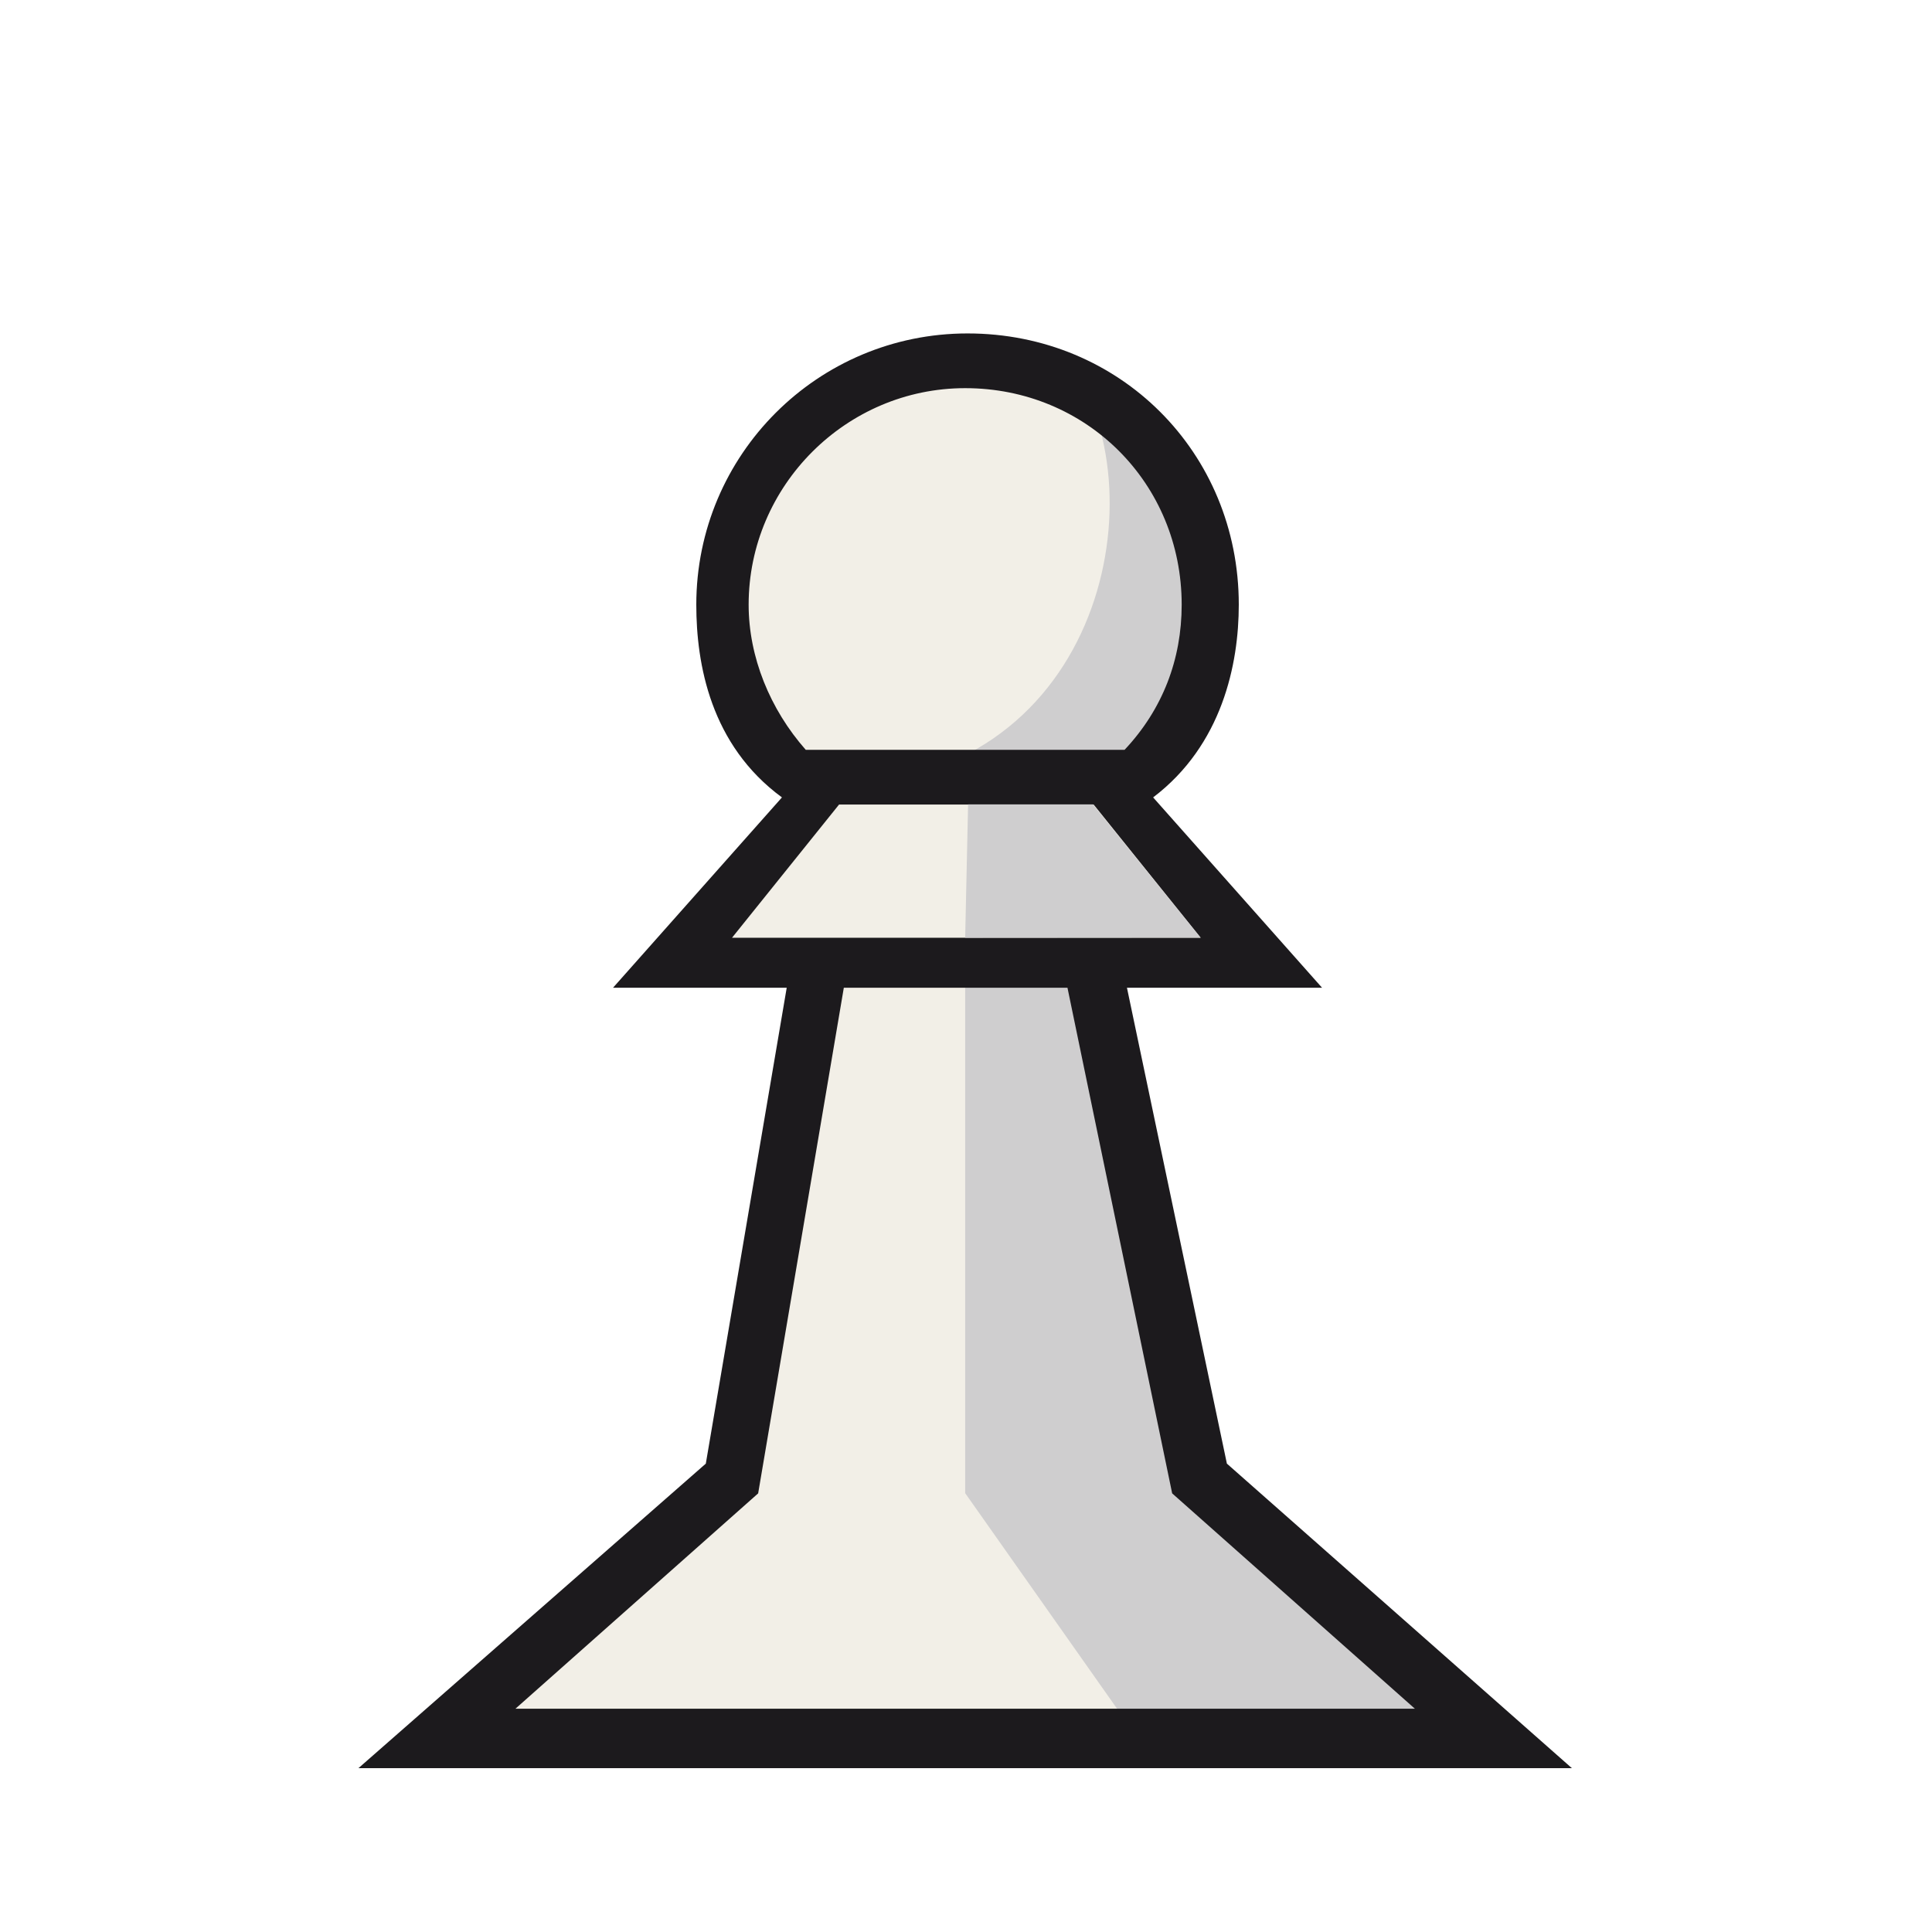
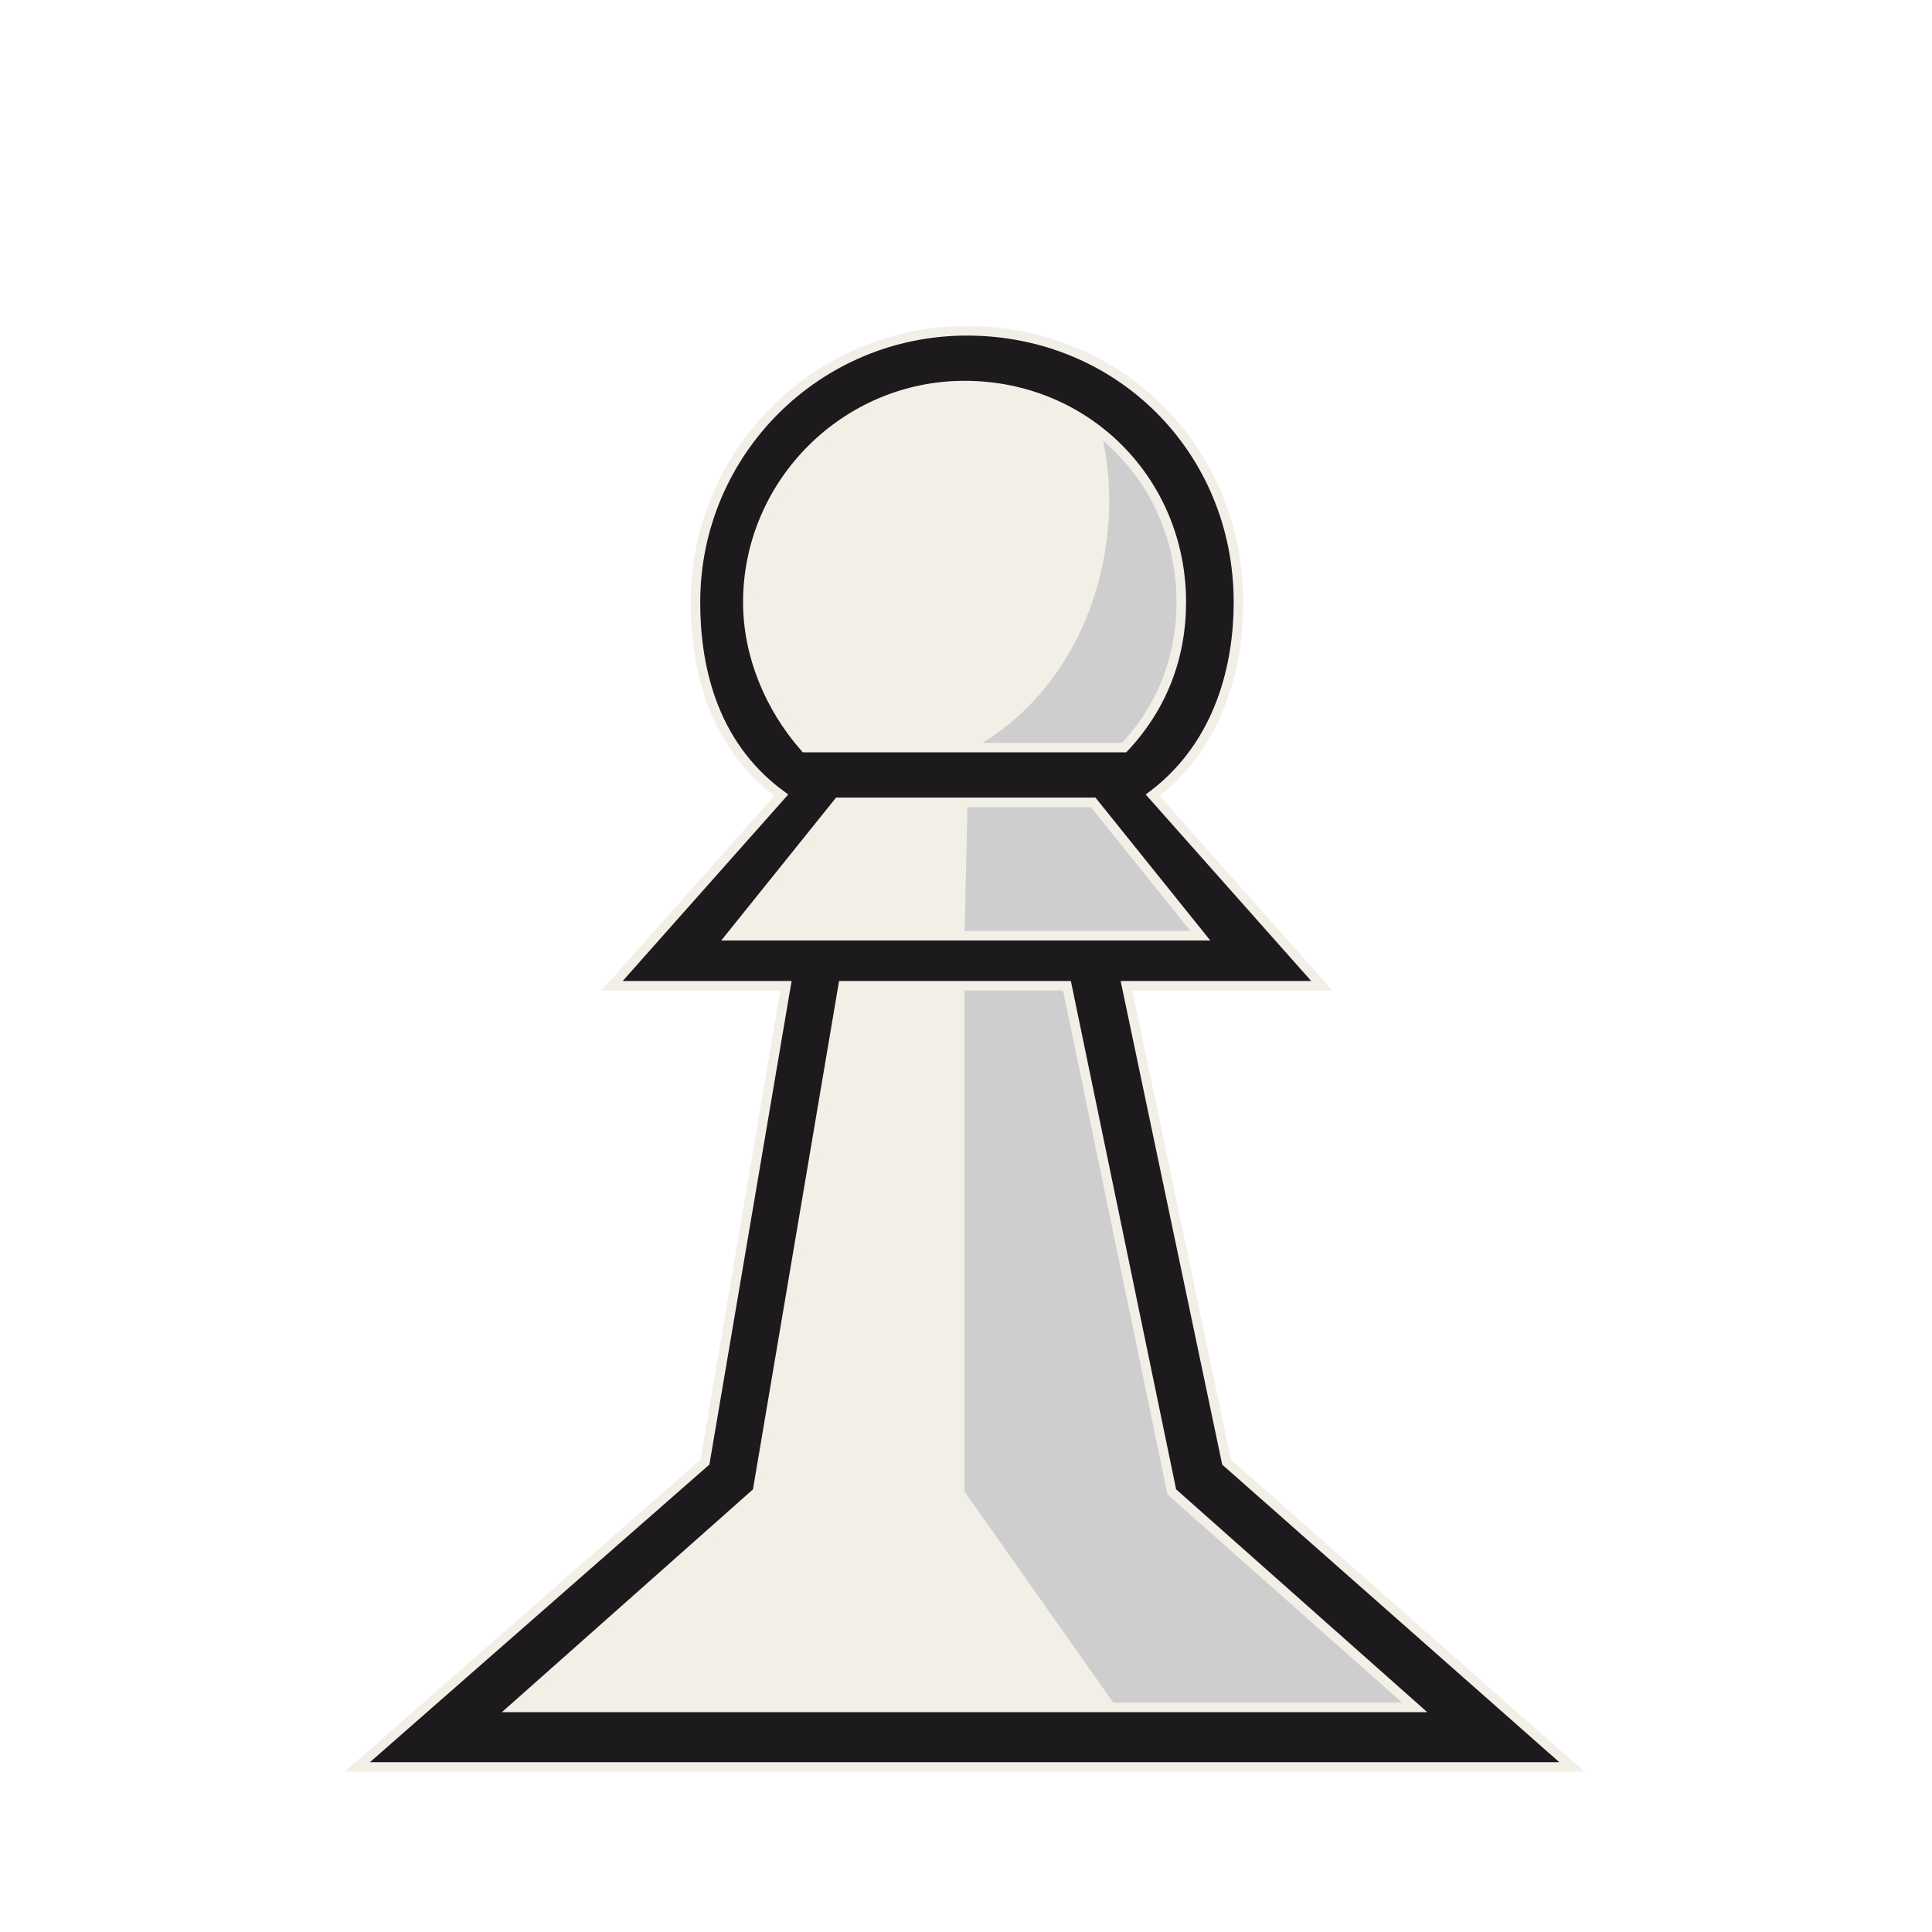
- <svg xmlns="http://www.w3.org/2000/svg" width="100%" height="100%" viewBox="0 0 592 592" version="1.1" xml:space="preserve" style="fill-rule:evenodd;clip-rule:evenodd;stroke-linejoin:round;stroke-miterlimit:2;">
-   <g transform="matrix(1,0,0,1,-288,-2630)">
-     <g transform="matrix(1,0,0,1,104.614,-182.879)">
-       <g id="wP.svg" transform="matrix(1.74978,0,0,1.74978,-1171.19,-1524.5)">
-         <g id="wP.svg1" transform="matrix(4.16667,0,0,4.16667,943.158,2648.08)">
-           <g id="wP.svg2">
-             <g id="wP.svg3" transform="matrix(1,0,0,1,-40.5,-40.5)">
-               <g transform="matrix(1,0,0,1,0,1.98976)">
-                 <path d="M29.7,37.8L51.3,37.8L46.2,31.8L46.9,31.8C49.5,29.9 51.2,26.7 51.2,23.2C51.2,17.2 46.4,12.5 40.5,12.5C34.6,12.5 29.8,17.3 29.8,23.2C29.8,26.7 31.5,29.9 34.1,31.8L34.8,31.8L29.7,37.8ZM49.916,60.311L45.699,38.697L35.112,38.787L30.931,60.309L21,69.9L60,69.9L49.916,60.311Z" style="fill:rgb(242,239,231);fill-rule:nonzero;" />
-               </g>
-               <g transform="matrix(1,0,0,1,0,1.98976)">
-                 <path d="M40.5,60.64L47.8,71L62.71,71L50.353,60.087L45.897,38.9L40.5,38.9L40.5,60.64ZM45,13.3C48.7,18.8 46.1,30.9 34.8,30.9C34.6,30.9 46.9,31.5 47.9,30.6C49.8,28.7 51,26.2 51,23.3C51.1,17.3 44.8,12.1 45,13.3Z" style="fill:rgb(207,206,207);fill-rule:nonzero;" />
-               </g>
-               <g transform="matrix(1,0,0,1,0,1.98976)">
-                 <path d="M31.9,60.6L21.6,69.7L59.4,69.7L49.2,60.7L49.1,60.6L44.9,40L35.3,40L31.9,60.6ZM46.1,32L34.9,32L30.2,37.9L50.8,37.9L46.1,32ZM47.5,29.5C49.1,27.8 50,25.5 50,23.1C50,17.8 45.8,13.6 40.5,13.6C35.3,13.6 31,17.8 31,23.1C31,25.5 31.9,27.7 33.5,29.5L47.5,29.5Z" style="fill:none;fill-rule:nonzero;" />
-               </g>
-               <g transform="matrix(1,0,0,1,0,1.98976)">
-                 <path d="M15,72.2L66,72.2L51.5,59.4L47.3,39.4L55.5,39.4L48.4,31.4C51.3,29.2 52,25.8 52,23.3C52,16.9 47,11.9 40.6,11.9C34.3,11.9 29.2,17 29.2,23.3C29.2,25.8 29.8,29.2 32.8,31.4L25.7,39.4L33,39.4L29.6,59.4L15,72.2ZM31.4,23.3C31.4,18.3 35.5,14.2 40.5,14.2C45.6,14.2 49.6,18.2 49.6,23.3C49.6,25.6 48.8,27.7 47.2,29.4L33.8,29.4C32.3,27.7 31.4,25.5 31.4,23.3ZM35.2,31.7L45.9,31.7L50.4,37.3L30.7,37.3L35.2,31.7ZM35.4,39.4L44.8,39.4L49.2,60.65L59.4,69.7L21.6,69.7L31.8,60.65L35.4,39.4Z" style="fill:rgb(28,26,29);fill-rule:nonzero;" />
-               </g>
-               <g transform="matrix(-1.38078,0,0,1.38078,94.4736,-11.1916)">
-                 <path d="M31.924,36.554L39.089,36.559L39,32.5L35.2,32.5L31.924,36.554Z" style="fill:rgb(207,206,207);fill-rule:nonzero;" />
-               </g>
-             </g>
-             <g id="wP.svg4">
-                         </g>
-           </g>
-         </g>
-       </g>
-     </g>
-   </g>
+ <svg xmlns="http://www.w3.org/2000/svg" width="100%" height="100%" viewBox="0 0 338 338" version="1.1" xml:space="preserve" style="fill-rule:evenodd;clip-rule:evenodd;stroke-miterlimit:10;">
+   <path d="M123.75,165.791l90,-0l-21.25,-25l2.917,-0c10.833,-7.917 17.916,-21.25 17.916,-35.834c0,-25 -20,-44.583 -44.583,-44.583c-24.583,0 -44.583,20 -44.583,44.583c-0,14.584 7.083,27.917 17.916,35.834l2.917,-0l-21.25,25Zm84.233,93.798l-17.57,-90.059l-44.114,0.374l-17.42,89.672l-41.379,39.965l162.5,-0l-42.017,-39.952Z" style="fill:#f2efe7;fill-rule:nonzero;" />
+   <path d="M168.75,260.957l30.417,43.167l62.123,0l-51.486,-45.47l-18.568,-88.28l-22.486,0l-0,90.583Zm18.75,-197.25c15.417,22.917 4.583,73.334 -42.5,73.334c-0.833,-0 50.417,2.5 54.583,-1.25c7.917,-7.917 12.917,-18.334 12.917,-30.417c0.417,-25 -25.833,-46.667 -25,-41.667Z" style="fill:#cfcecf;fill-rule:nonzero;" />
+   <path d="M132.917,260.791l-42.917,37.916l157.5,0l-42.5,-37.5l-0.417,-0.416l-17.5,-85.834l-40,0l-14.166,85.834Zm59.166,-119.167l-46.666,0l-19.584,24.583l85.834,0l-19.584,-24.583Zm5.834,-10.417c6.666,-7.083 10.416,-16.666 10.416,-26.666c0,-22.084 -17.5,-39.584 -39.583,-39.584c-21.667,0 -39.583,17.5 -39.583,39.584c-0,10 3.75,19.166 10.416,26.666l58.334,0Z" style="fill:none;fill-rule:nonzero;" />
+   <path d="M209.972,163.673l-41.222,0.027l0.513,-23.351l21.862,0l18.847,23.324Z" style="fill:#cfcecf;fill-rule:nonzero;" />
+   <path d="M62.5,309.124l212.5,0l-60.417,-53.333l-17.5,-83.334l34.167,0l-29.583,-33.333c12.083,-9.167 15,-23.333 15,-33.75c-0,-26.667 -20.834,-47.5 -47.5,-47.5c-26.25,0 -47.5,21.25 -47.5,47.5c-0,10.417 2.5,24.583 15,33.75l-29.584,33.333l30.417,0l-14.167,83.334l-60.833,53.333Zm68.333,-203.75c0,-20.833 17.084,-37.917 37.917,-37.917c21.25,0 37.917,16.667 37.917,37.917c-0,9.583 -3.334,18.333 -10,25.417l-55.834,-0c-6.25,-7.084 -10,-16.25 -10,-25.417Zm15.834,35l44.583,0l18.75,23.333l-82.083,0l18.75,-23.333Zm0.833,32.083l39.167,0l18.333,88.542l42.5,37.708l-157.5,0l42.5,-37.708l15,-88.542Z" style="fill:#1c1a1d;fill-rule:nonzero;" />
+   <path d="M62.5,309.124l212.5,0l-60.417,-53.333l-17.5,-83.334l34.167,0l-29.583,-33.333c12.083,-9.167 15,-23.333 15,-33.75c-0,-26.667 -20.834,-47.5 -47.5,-47.5c-26.25,0 -47.5,21.25 -47.5,47.5c-0,10.417 2.5,24.583 15,33.75l-29.584,33.333l30.417,0l-14.167,83.334l-60.833,53.333Z" style="fill:none;stroke:#f2efe7;stroke-width:1.67px;" />
+   <path d="M146.667,140.374l44.583,0l18.75,23.333l-82.083,0l18.75,-23.333Z" style="fill:none;stroke:#f2efe7;stroke-width:1.67px;" />
+   <path d="M147.5,172.457l39.167,0l18.333,88.542l42.5,37.708l-157.5,0l42.5,-37.708l15,-88.542Z" style="fill:none;stroke:#f2efe7;stroke-width:1.67px;" />
+   <path d="M130.833,105.374c0,-20.833 17.084,-37.917 37.917,-37.917c21.25,0 37.917,16.667 37.917,37.917c-0,9.583 -3.334,18.333 -10,25.417l-55.834,-0c-6.25,-7.084 -10,-16.25 -10,-25.417Z" style="fill:none;stroke:#f2efe7;stroke-width:1.67px;" />
</svg>
